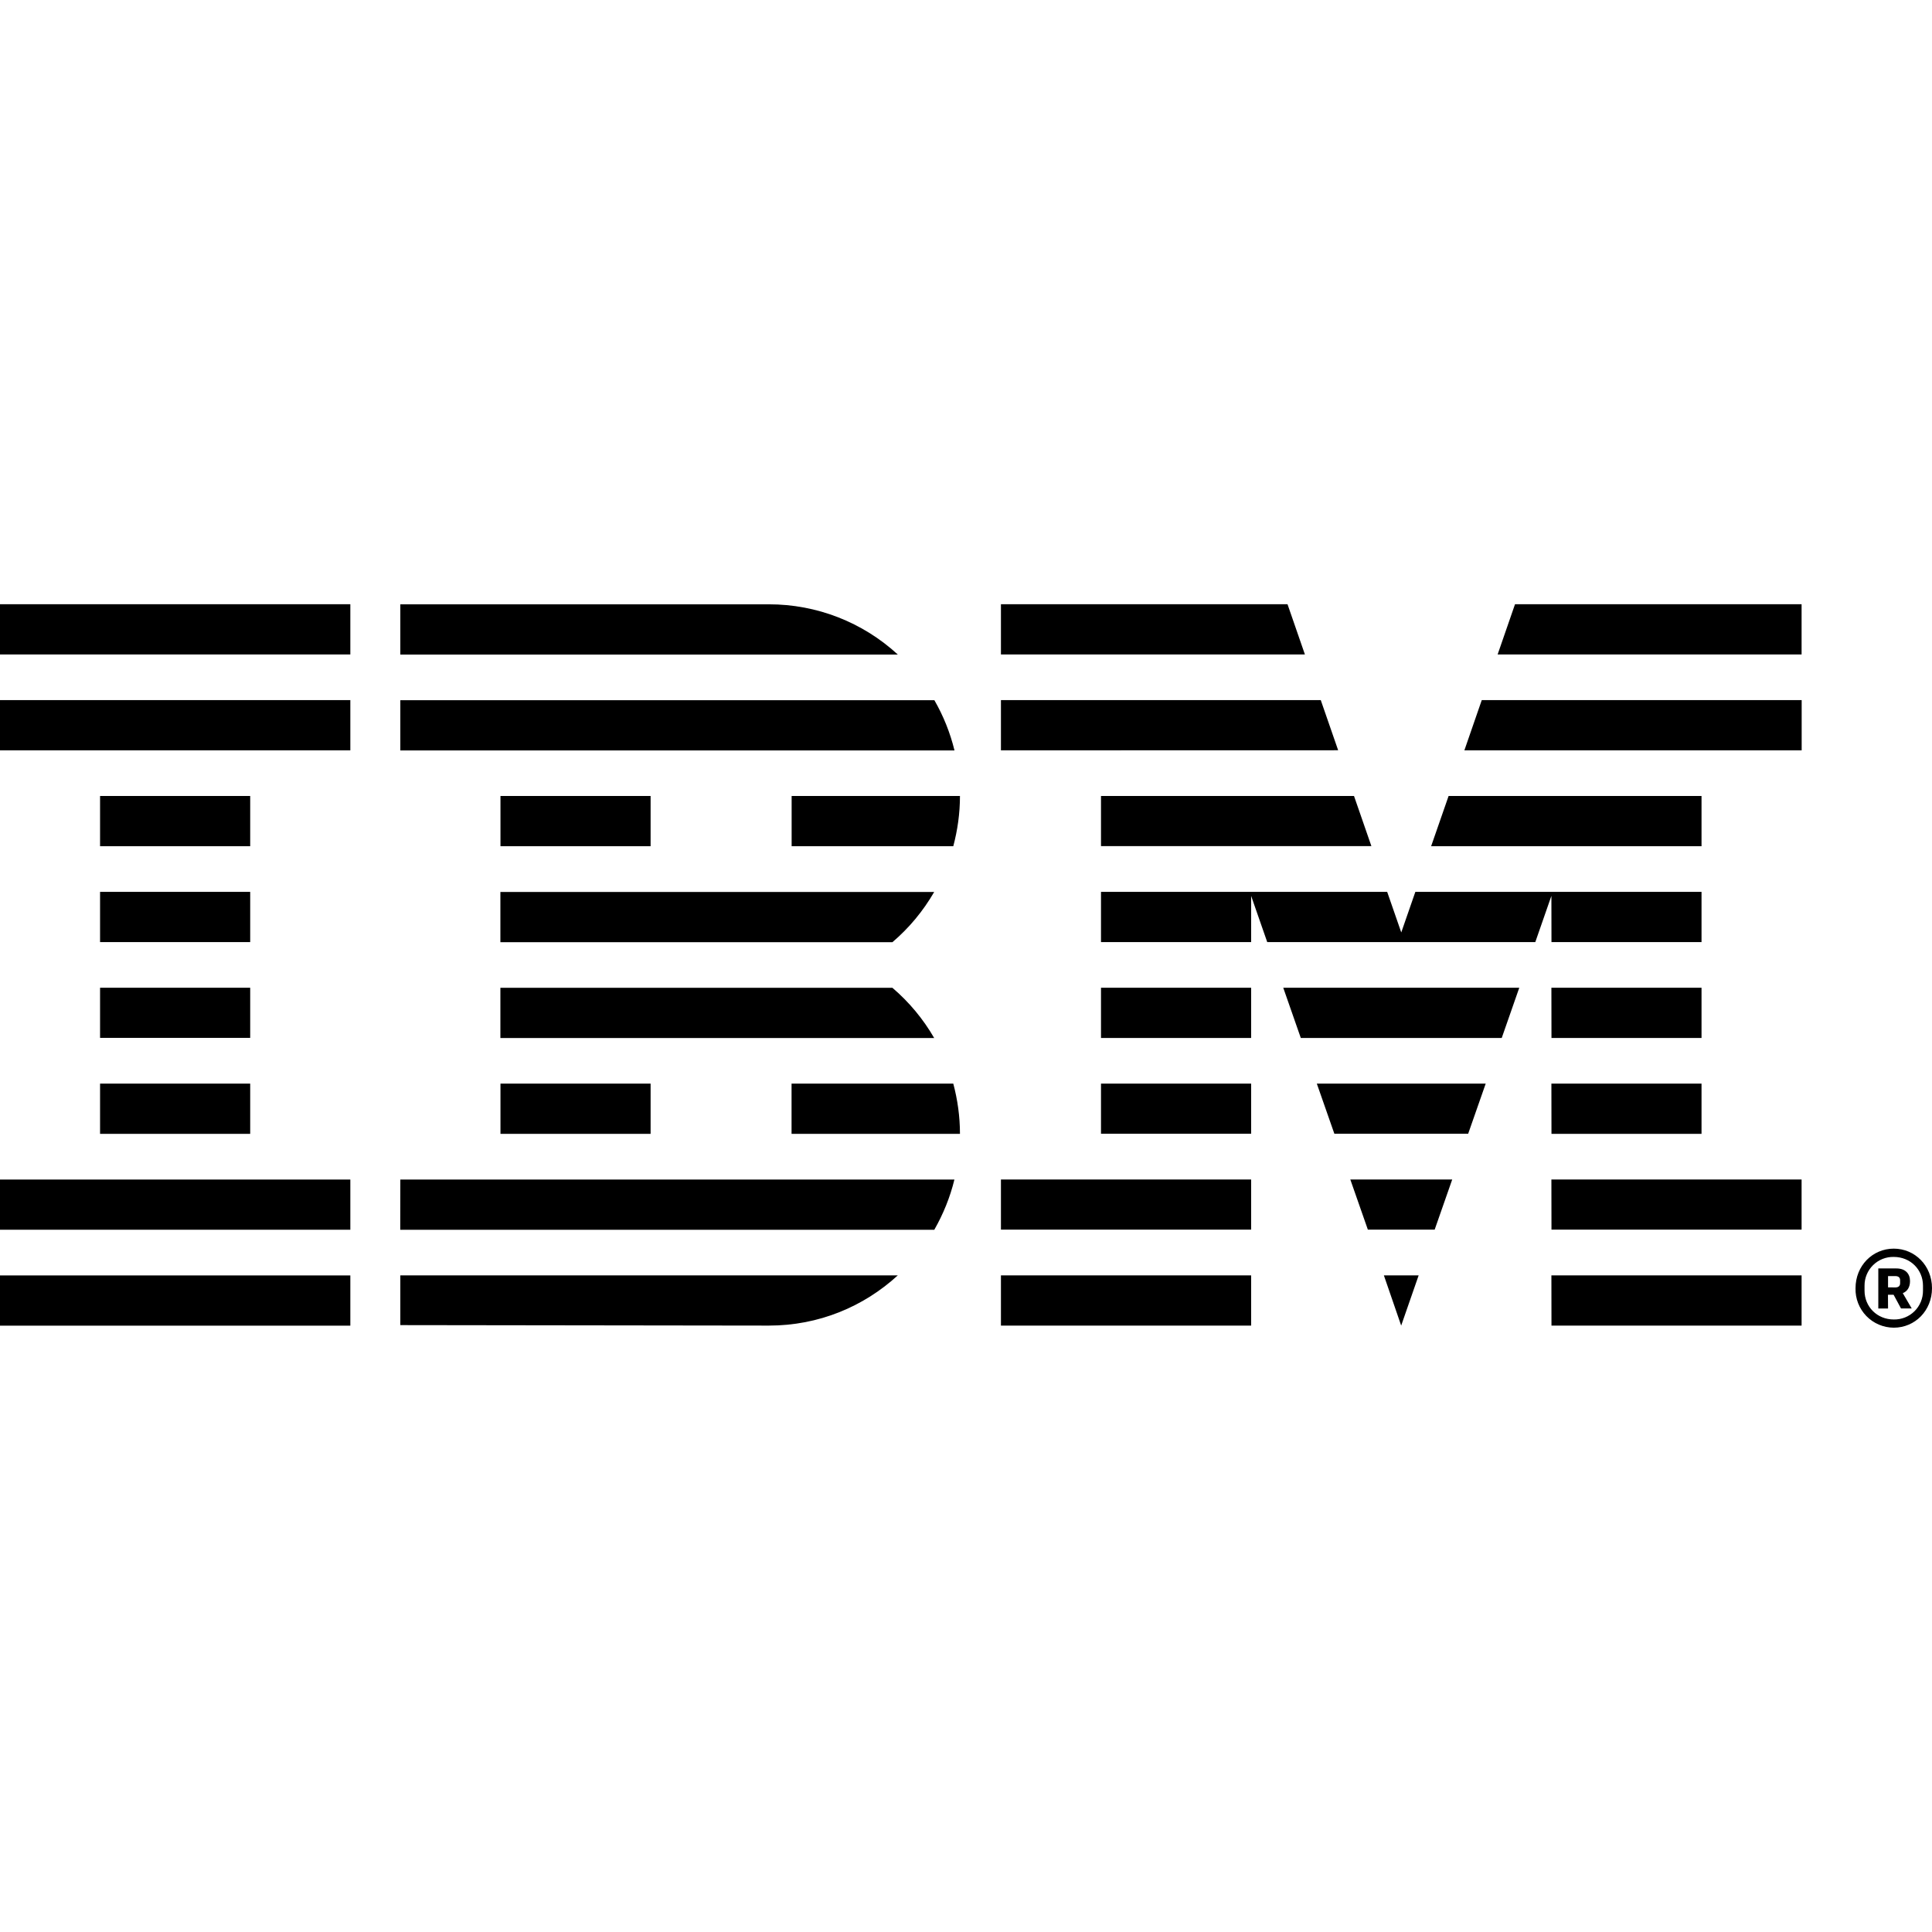
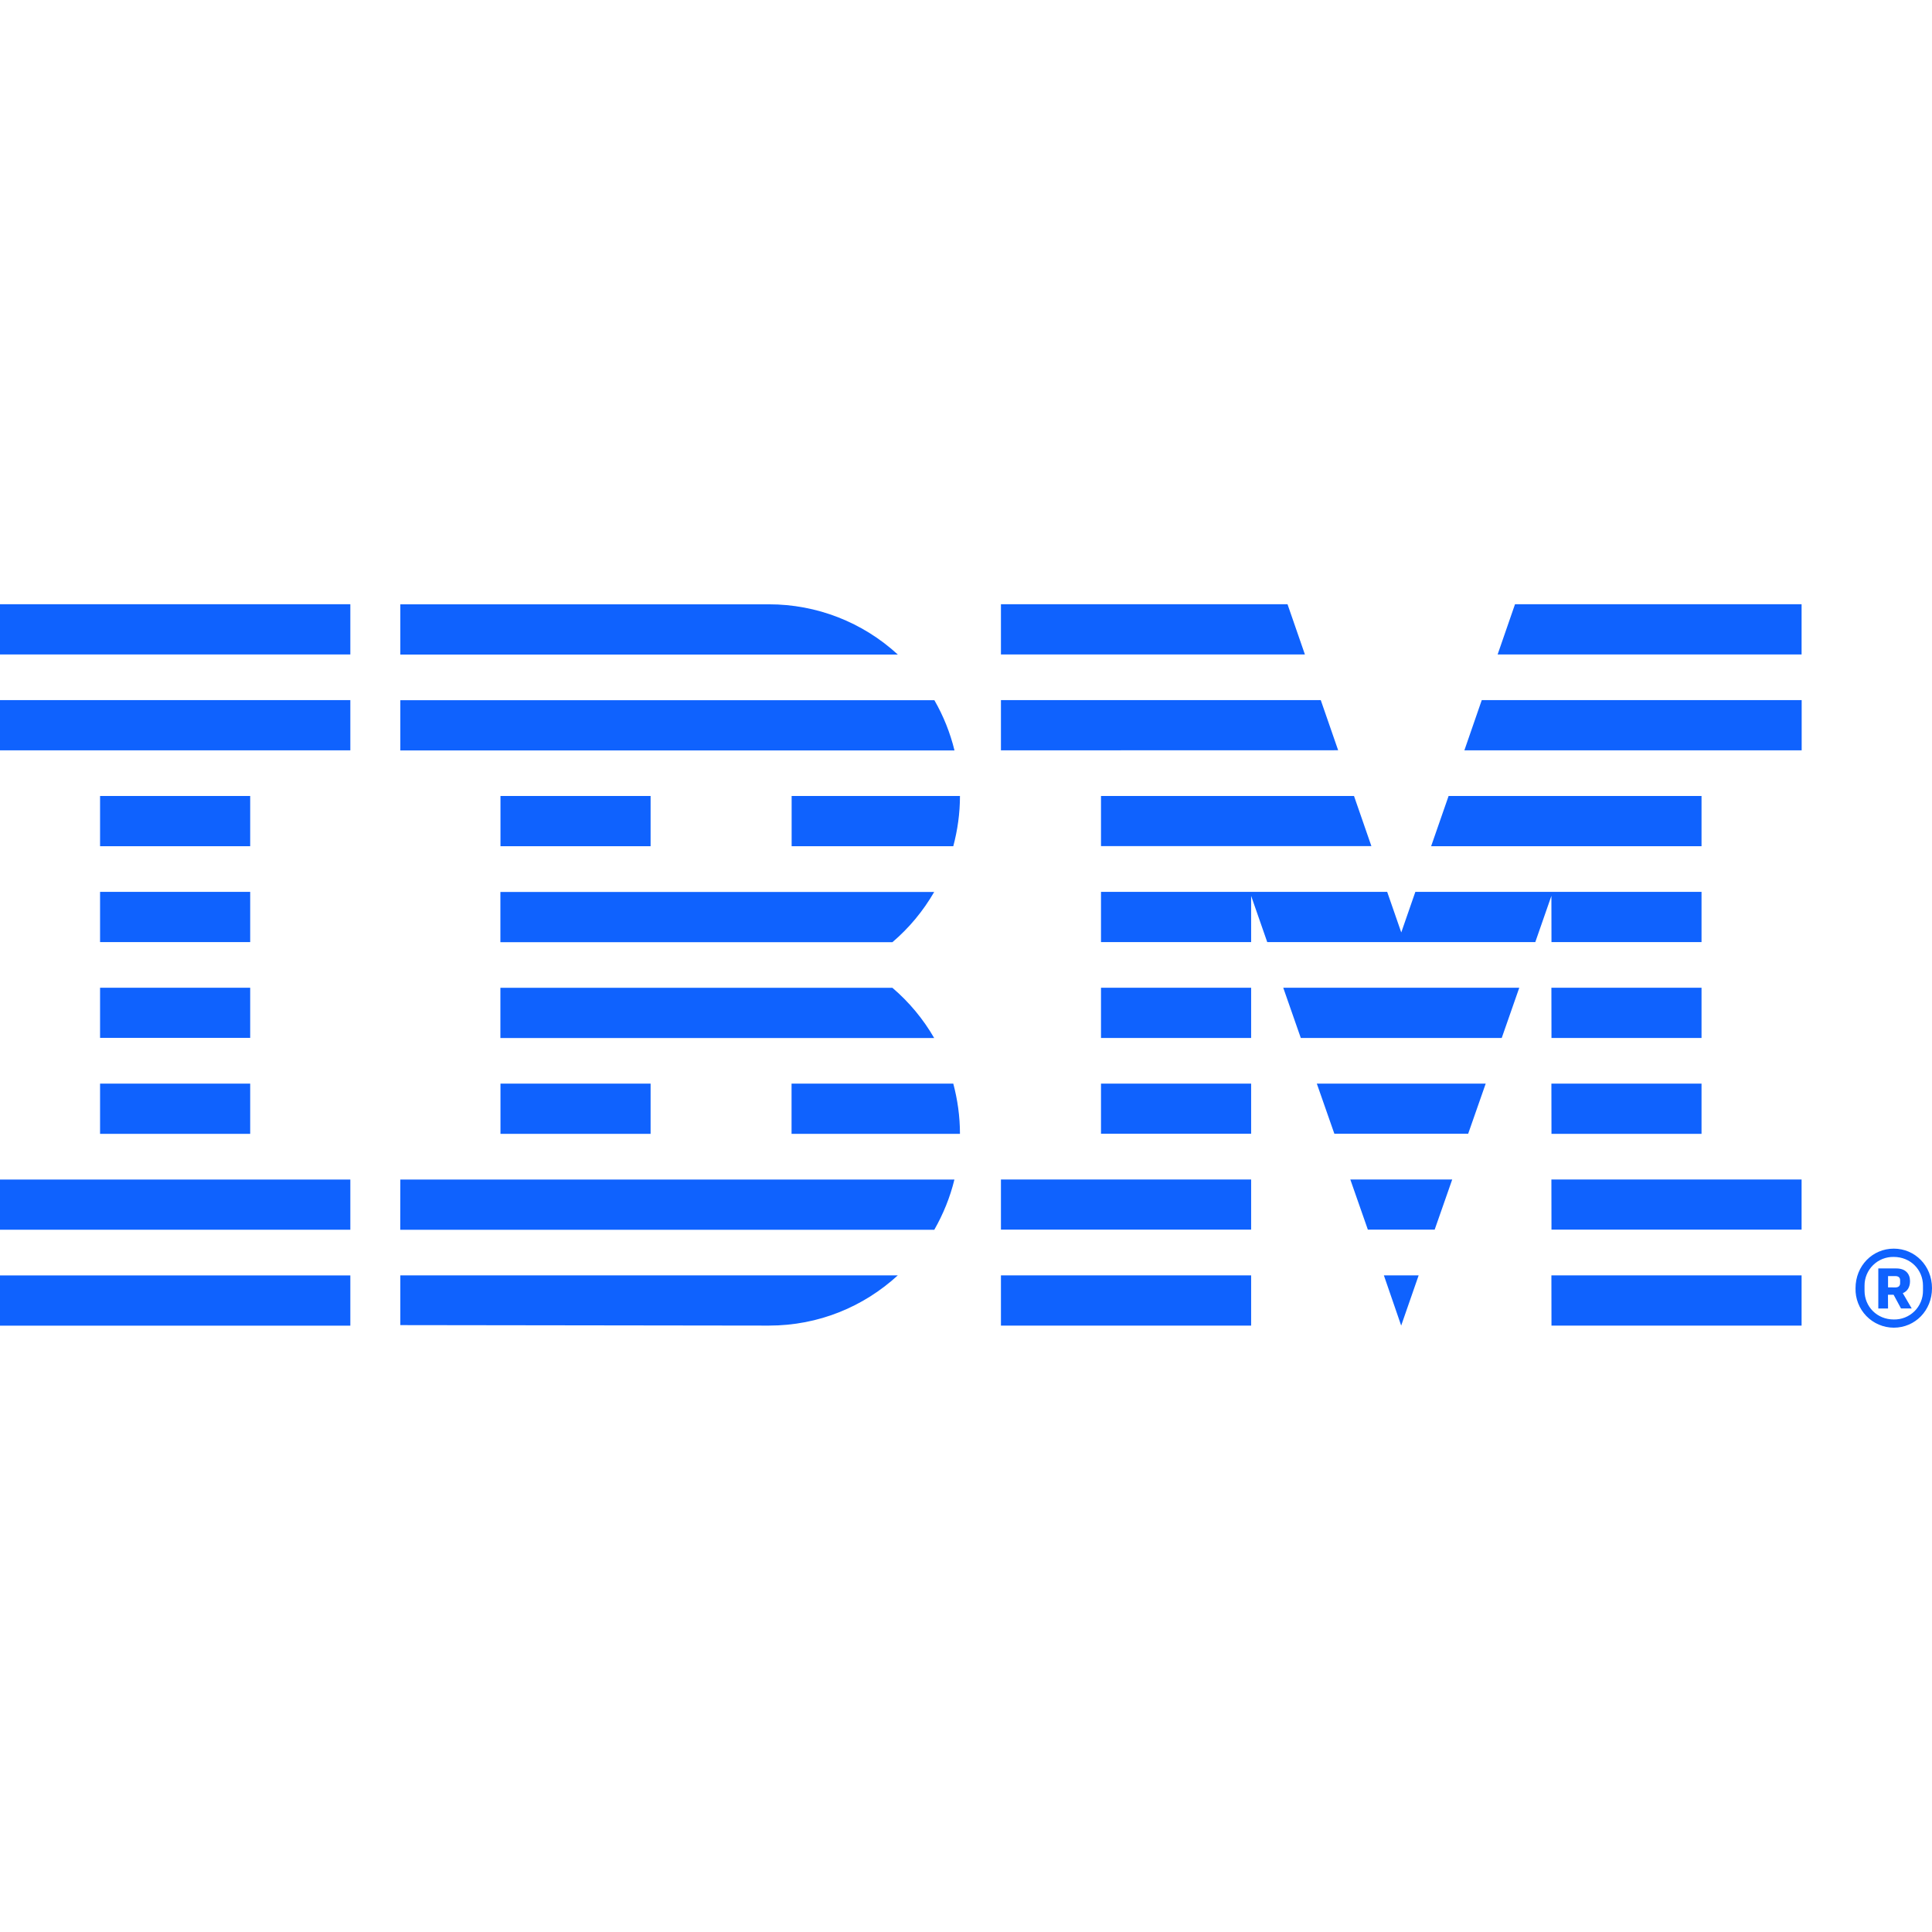
- <svg xmlns="http://www.w3.org/2000/svg" role="img" viewBox="0 0 24 24">
+ <svg xmlns="http://www.w3.org/2000/svg" role="img" fill="#0F62FE" viewBox="0 0 24 24">
  <path d="M23.544 15.993c.038 0 .06-.017.06-.053v-.036c0-.035-.022-.052-.06-.052h-.09v.14zm-.09.262h-.121v-.498h.225c.112 0 .169.066.169.157 0 .079-.036.129-.09.15l.111.19h-.133l-.092-.17h-.07zm.434-.222v-.062c0-.2-.157-.357-.363-.357a.355.355 0 00-.363.357v.062c0 .2.156.358.363.358a.355.355 0 00.363-.358zm-.838-.03c0-.28.212-.492.475-.492.264 0 .475.213.475.491 0 .279-.211.491-.475.491a.477.477 0 01-.475-.49zM16.21 8.13l-.216-.624h-3.56v.624zm.413 1.19l-.216-.623h-3.973v.624zm2.65 7.147h3.107v-.624h-3.108zm0-1.192h3.107v-.623h-3.108zm0-1.19h1.864v-.624h-1.865zm0-1.191h1.864v-.624h-1.865zm0-1.191h1.864v-.624h-3.555l-.175.504-.175-.504h-3.555v.624h1.865v-.574l.2.574h3.33l.2-.574zm1.864-1.815h-3.142l-.217.624h3.359zm-7.46 3.006h1.865v-.624h-1.865zm0 1.19h1.865v-.623h-1.865zm-1.243 1.191h3.108v-.623h-3.108zm0 1.192h3.108v-.624h-3.108zm6.386-8.961l-.216.624h3.776v-.624zm-.629 1.815h4.19v-.624h-3.974zm-4.514 1.19h3.359l-.216-.623h-3.143zm2.482 2.383h2.496l.218-.624h-2.932zm.417 1.19h1.662l.218-.623h-2.098zm.416 1.191h.83l.218-.623h-1.266zm.414 1.192l.217-.624h-.432zm-12.433-.006l4.578.006c.622 0 1.18-.237 1.602-.624h-6.18zm4.86-3v.624h2.092c0-.216-.03-.425-.083-.624zm-3.616.624h1.865v-.624H6.217zm3.617-3.573h2.008c.053-.199.083-.408.083-.624H9.834zm-3.617 0h1.865v-.624H6.217zM9.55 7.507H4.973v.624h6.18a2.36 2.36 0 00-1.602-.624zm2.056 1.191H4.973v.624h6.884a2.382 2.382 0 00-.25-.624zm-5.39 2.382v.624h4.87c.207-.176.382-.387.519-.624zm4.87 1.191h-4.87v.624h5.389a2.39 2.39 0 00-.519-.624zm-6.114 3.006h6.634c.11-.193.196-.402.25-.624H4.973zM0 8.13h4.352v-.624H0zm0 1.191h4.352v-.624H0zm1.243 1.191h1.865v-.624H1.243zm0 1.191h1.865v-.624H1.243zm0 1.19h1.865v-.623H1.243zm0 1.192h1.865v-.624H1.243zM0 15.276h4.352v-.623H0zm0 1.192h4.352v-.624H0Z" />
</svg>
